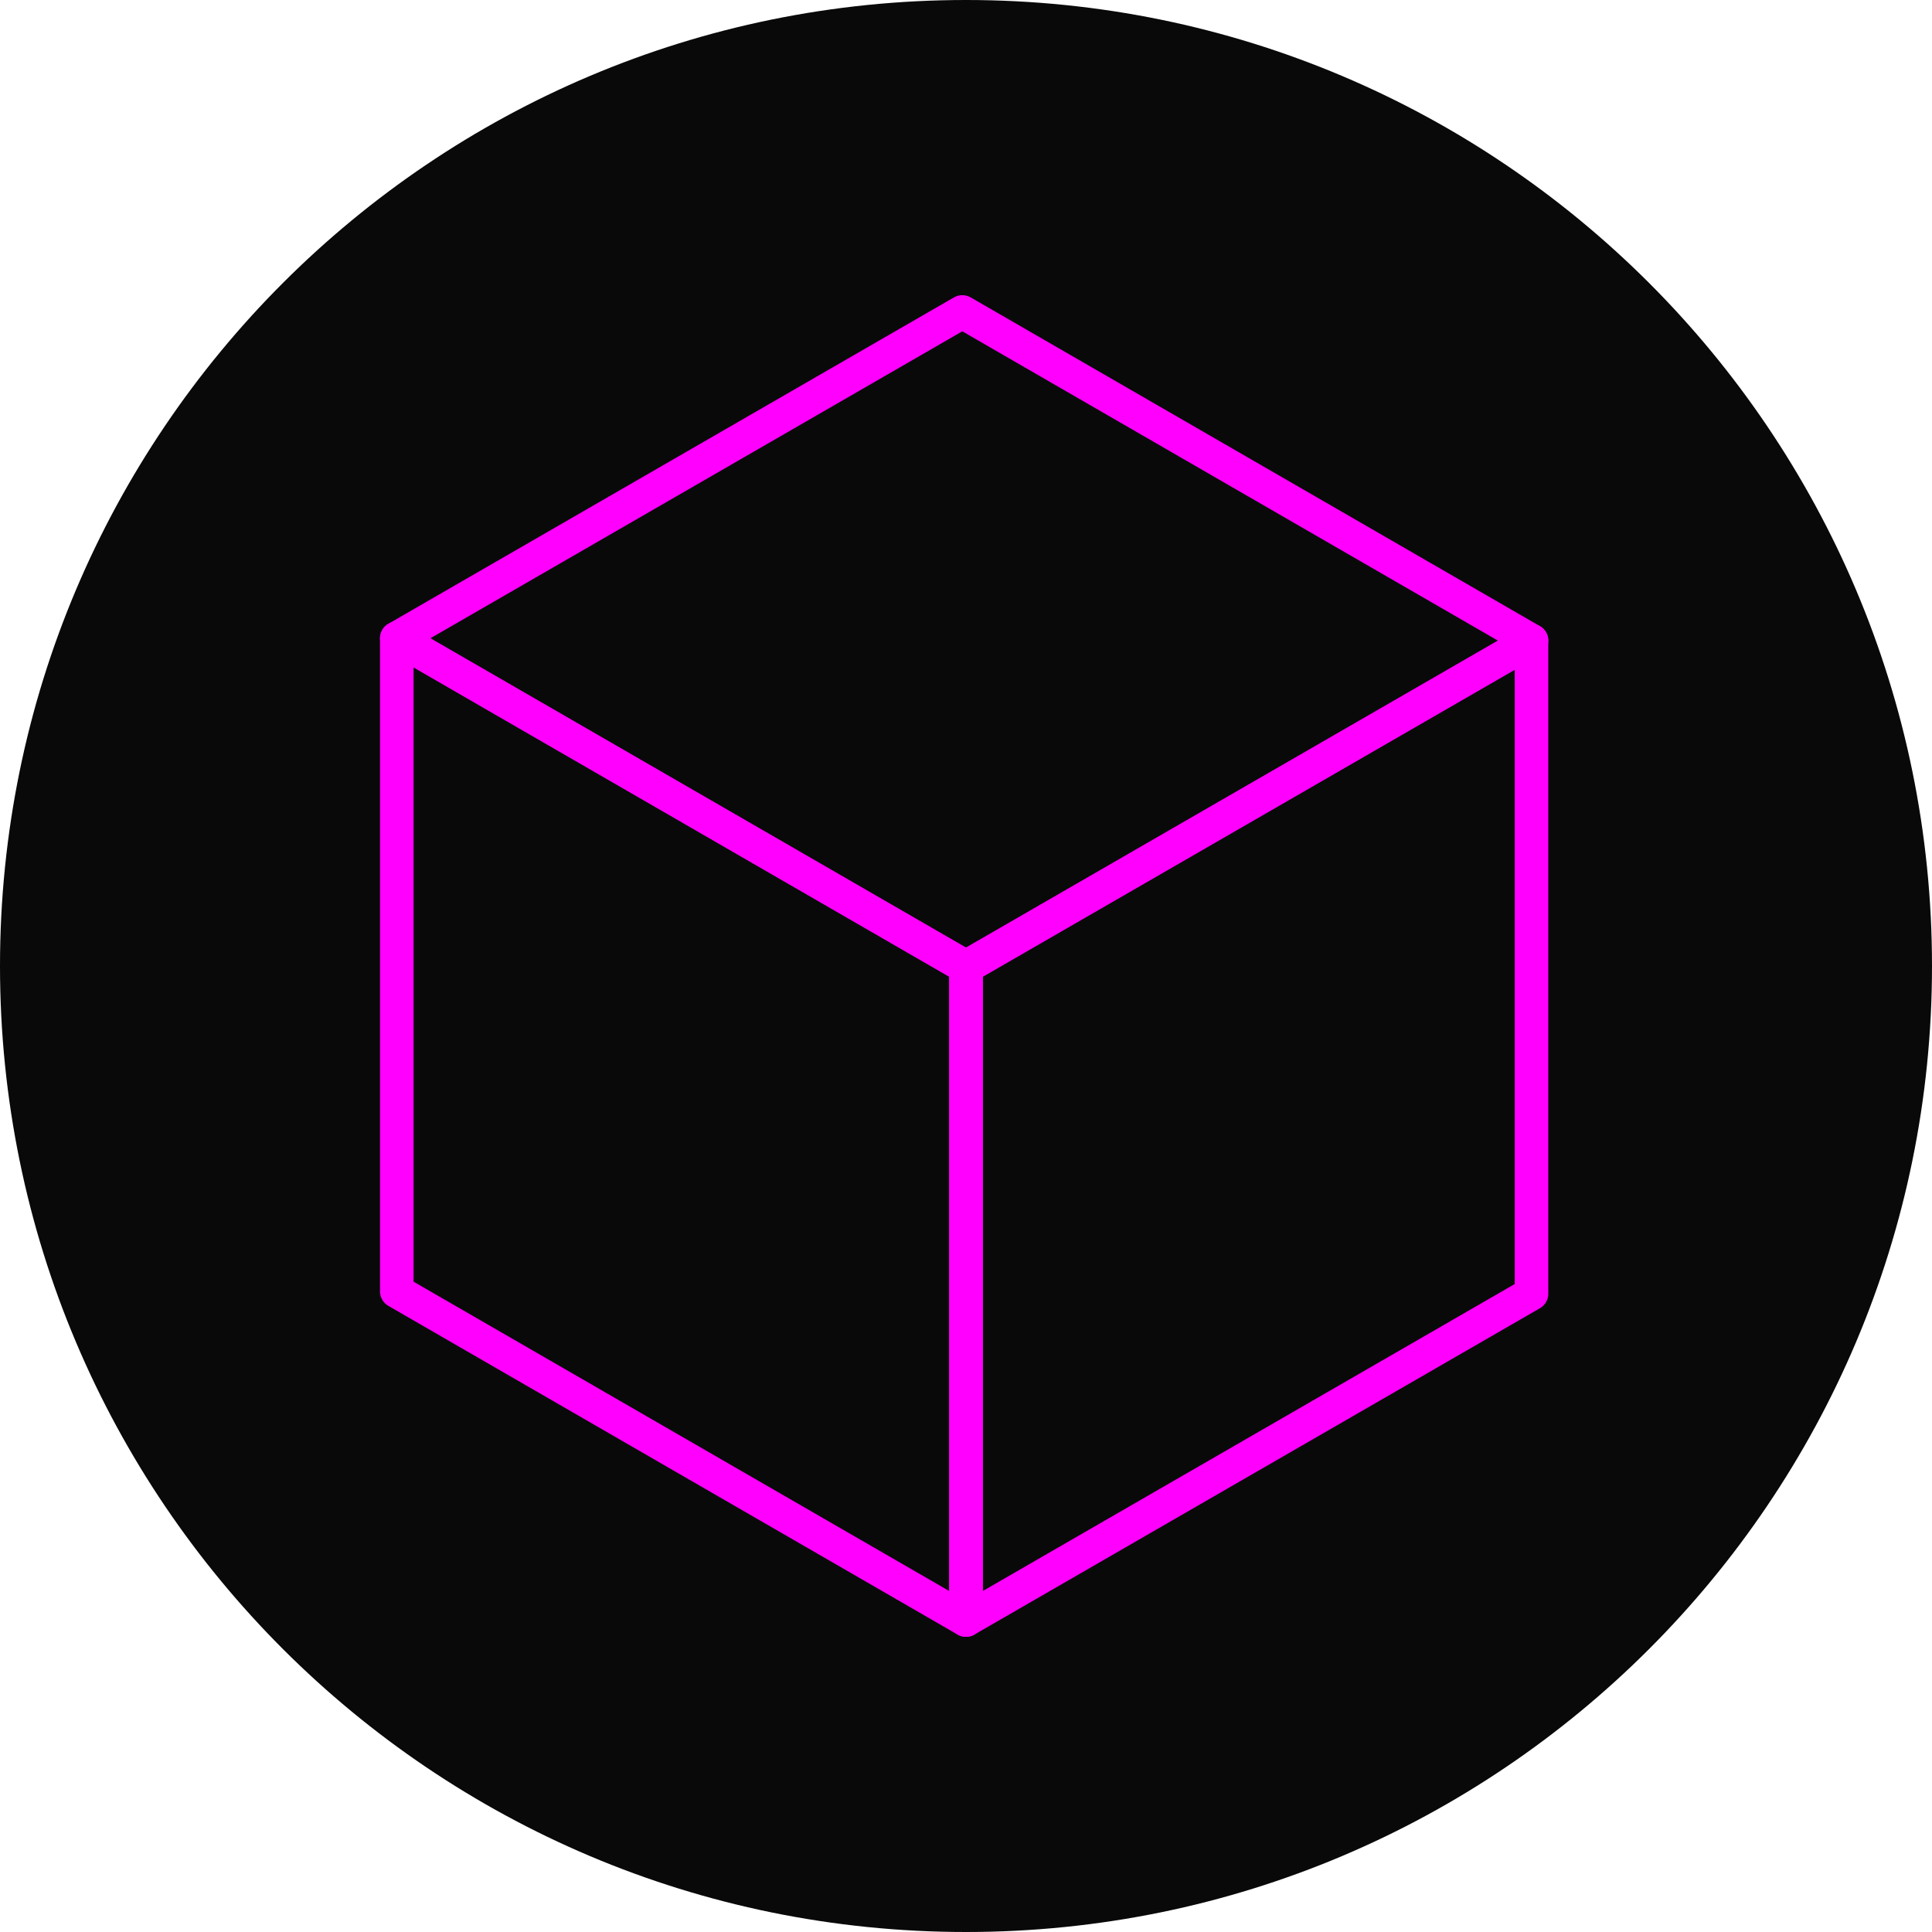
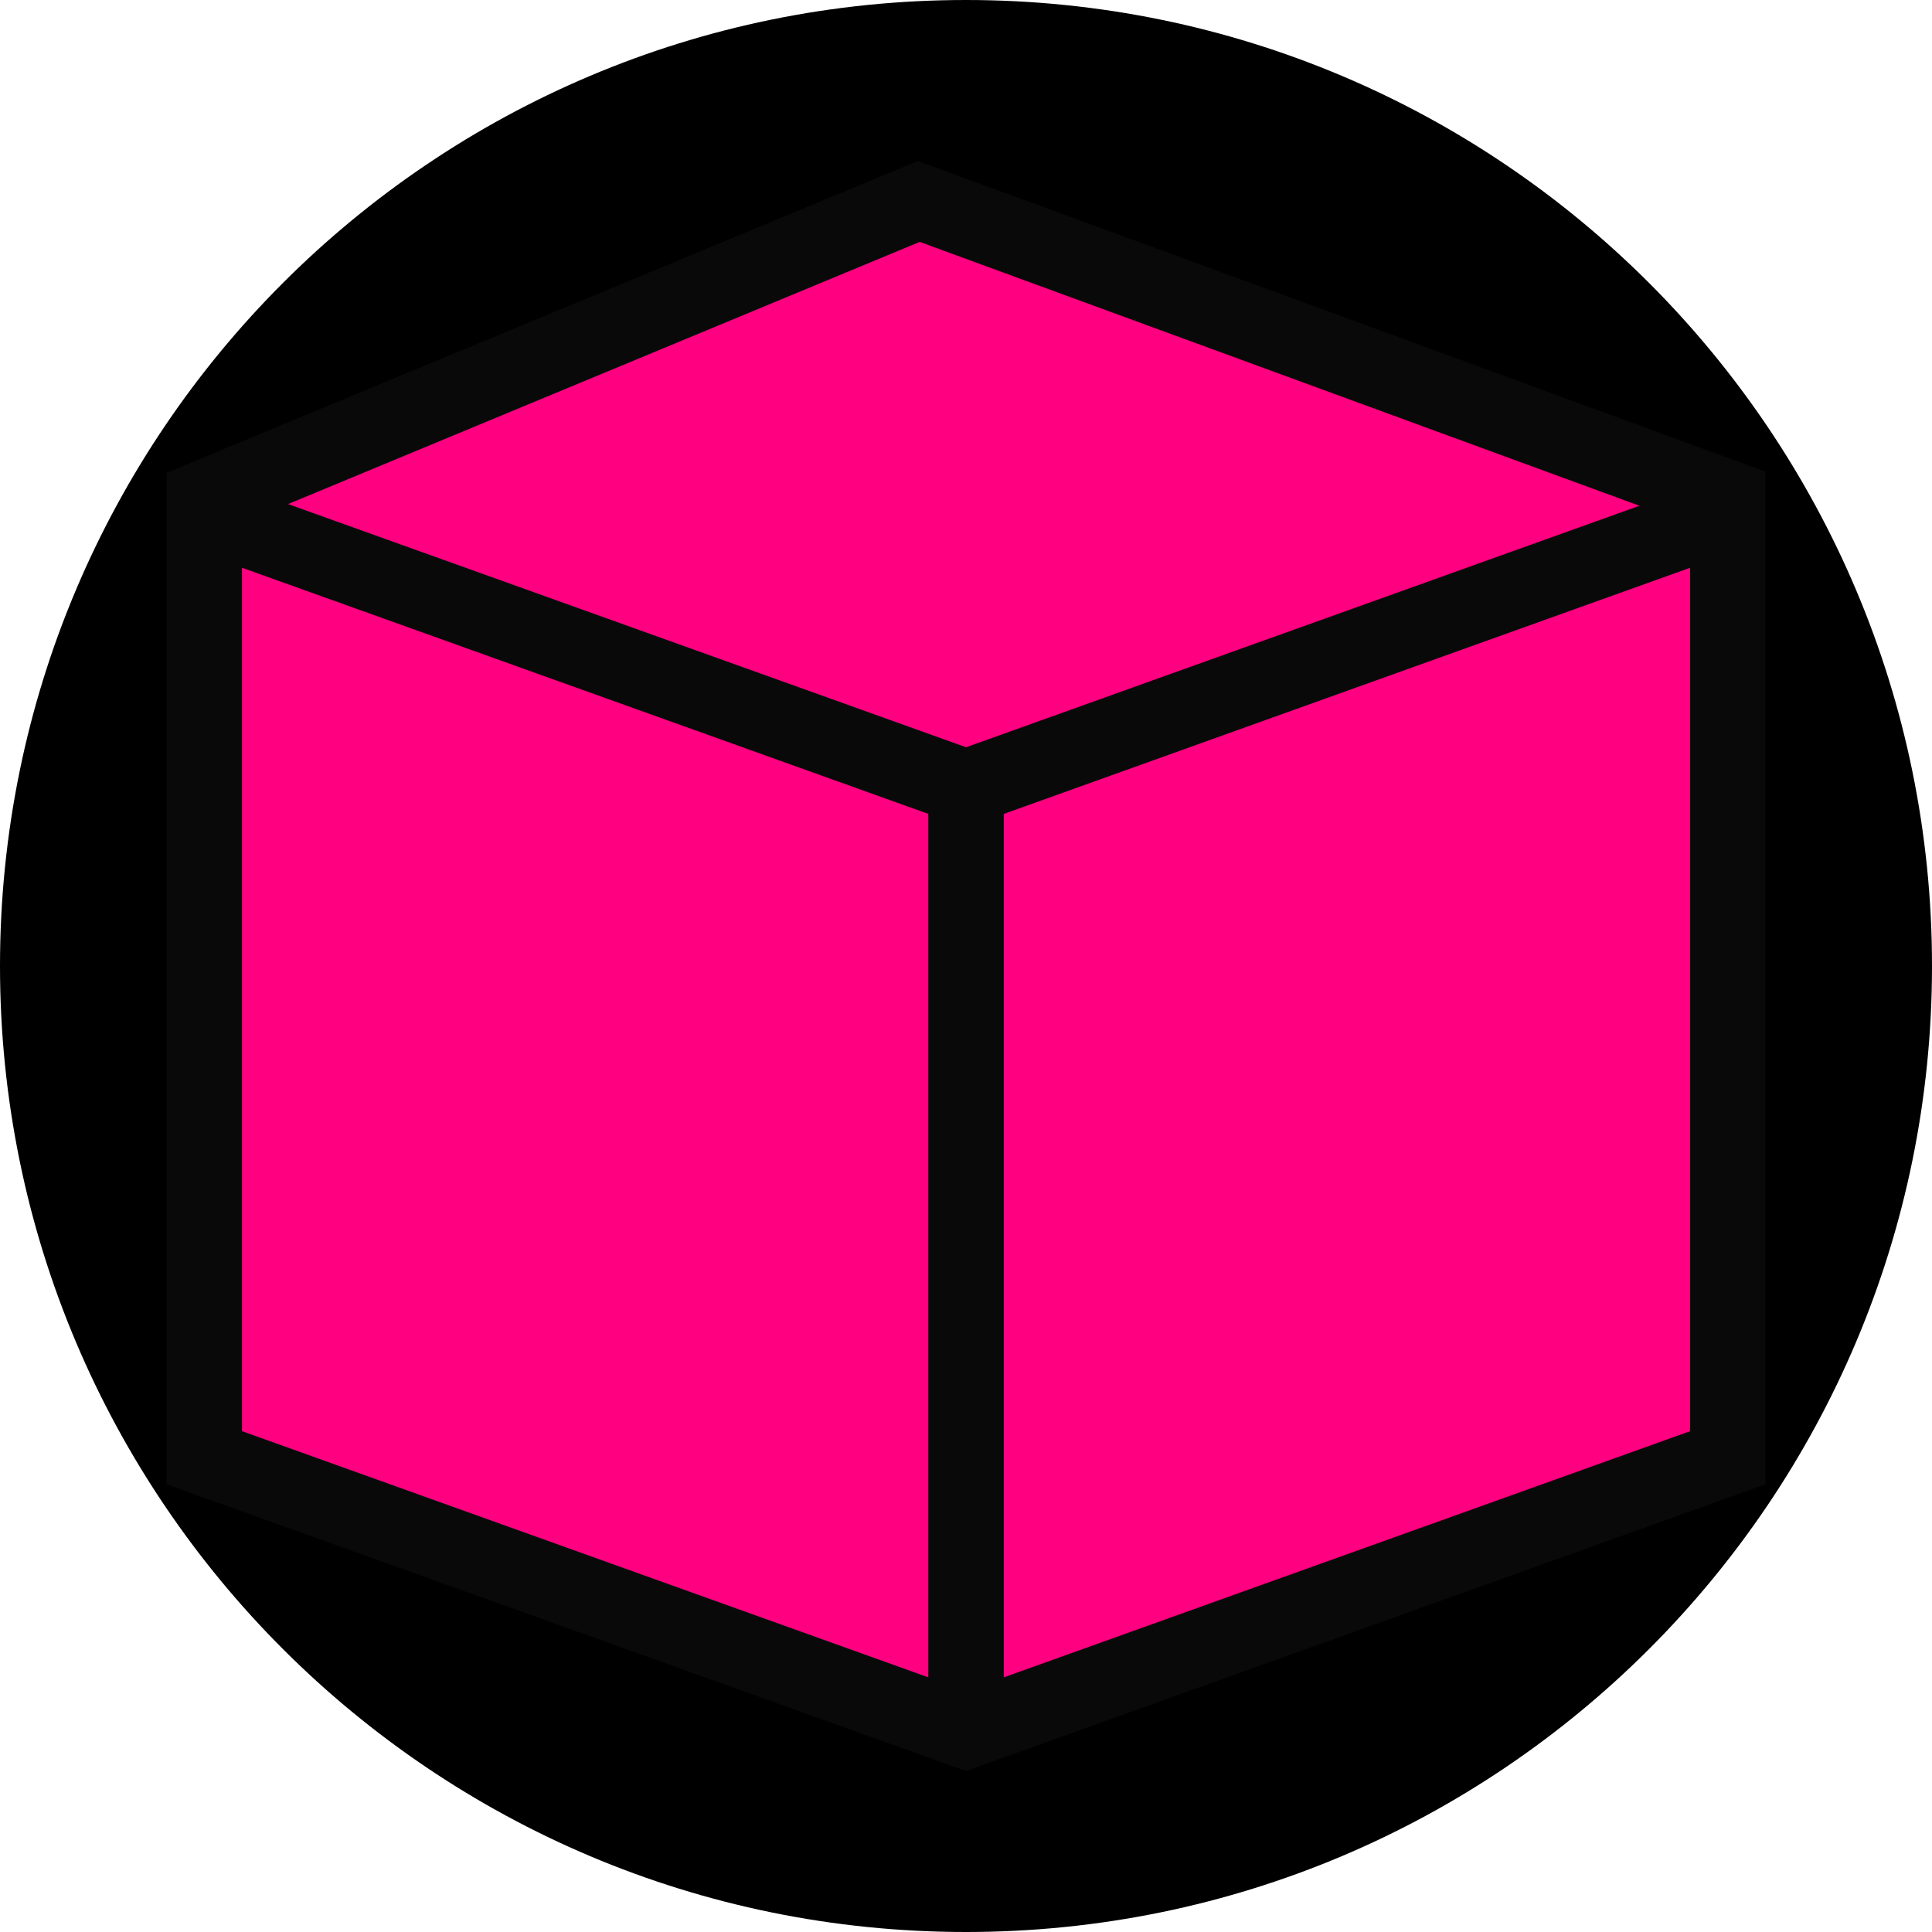
- <svg xmlns="http://www.w3.org/2000/svg" width="800px" height="800px" viewBox="-4.8 -4.8 57.60 57.60" fill="#090909" stroke="#090909">
+ <svg xmlns="http://www.w3.org/2000/svg" version="1.1" id="Layer_1" viewBox="-51.2 -51.2 614.40 614.40" xml:space="preserve" width="800px" height="800px" fill="#000000">
  <g id="SVGRepo_bgCarrier" stroke-width="0">
-     <rect x="-4.8" y="-4.8" width="57.60" height="57.60" rx="28.8" fill="#ff00ffffffff" strokewidth="0" />
+     <rect x="-51.2" y="-51.2" width="614.40" height="614.40" rx="307.2" fill="#09090990909" strokewidth="0" />
  </g>
  <g id="SVGRepo_tracerCarrier" stroke-linecap="round" stroke-linejoin="round" />
  <g id="SVGRepo_iconCarrier">
-     <defs>
-       <style>.a{fill:none;stroke:#ff00ff;stroke-linecap:round;stroke-linejoin:round;}</style>
-     </defs>
-     <polygon class="a" points="40.86 14.3 23.89 4.5 7.03 14.23 24 24.03 40.86 14.3" />
-     <polygon class="a" points="24 24.03 7.03 14.23 7.03 33.7 24 43.5 24 24.03" />
-     <polygon class="a" points="40.86 14.3 24 24.03 24 43.5 40.86 33.77 40.86 14.3" />
+     <polygon style="fill:#ff0080;" points="240.988,12.877 13.76,107.164 13.76,412.378 256.008,499.259 498.264,412.378 498.264,107.164 " />
+     <g>
+       <path style="fill:#090909;" d="M256.008,512L1.764,420.824V99.15L240.708,0l269.528,98.782v322.042L256.008,512z M25.757,403.933 l230.251,82.586l230.251-82.586V115.545L241.252,25.729l-215.495,89.44V403.933z" />
+       <polygon style="fill:#090909;" points="256.008,211.936 9.705,123.599 17.815,101.005 256.008,186.438 494.209,101.005 502.319,123.599 " />
+       <rect x="244.011" y="199.187" style="fill:#090909;" width="23.994" height="300.08" />
+     </g>
  </g>
</svg>
